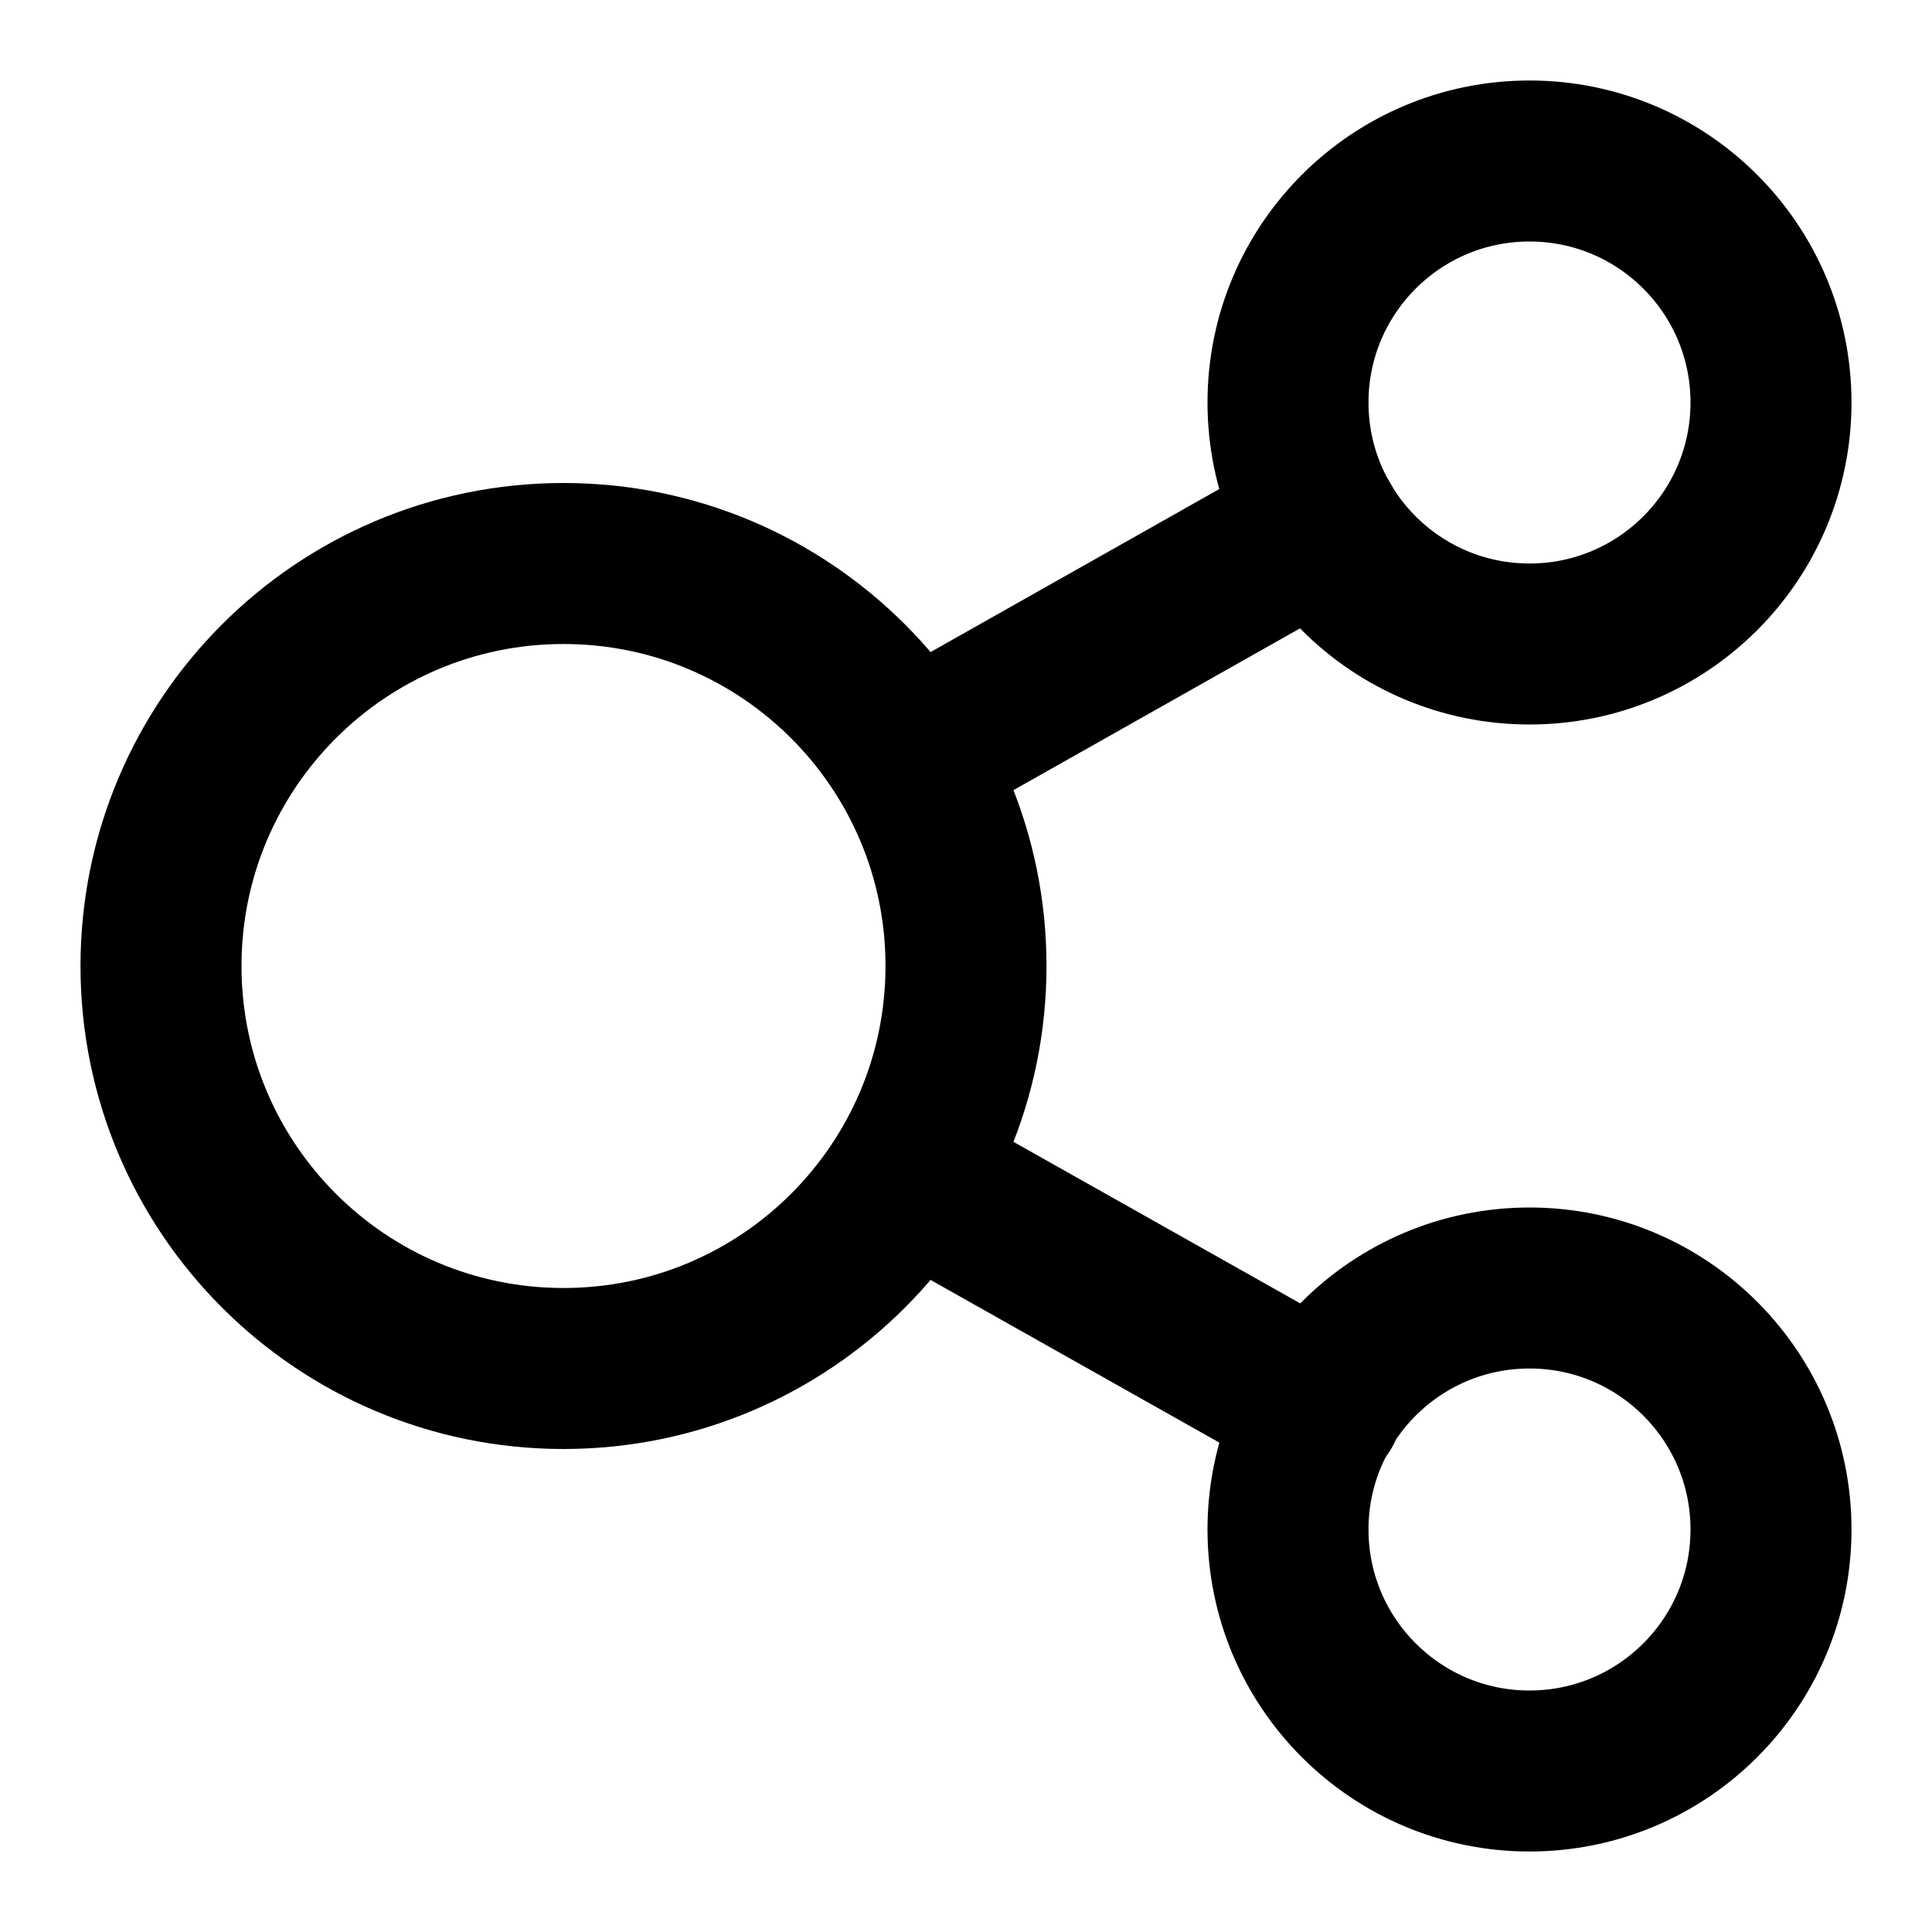
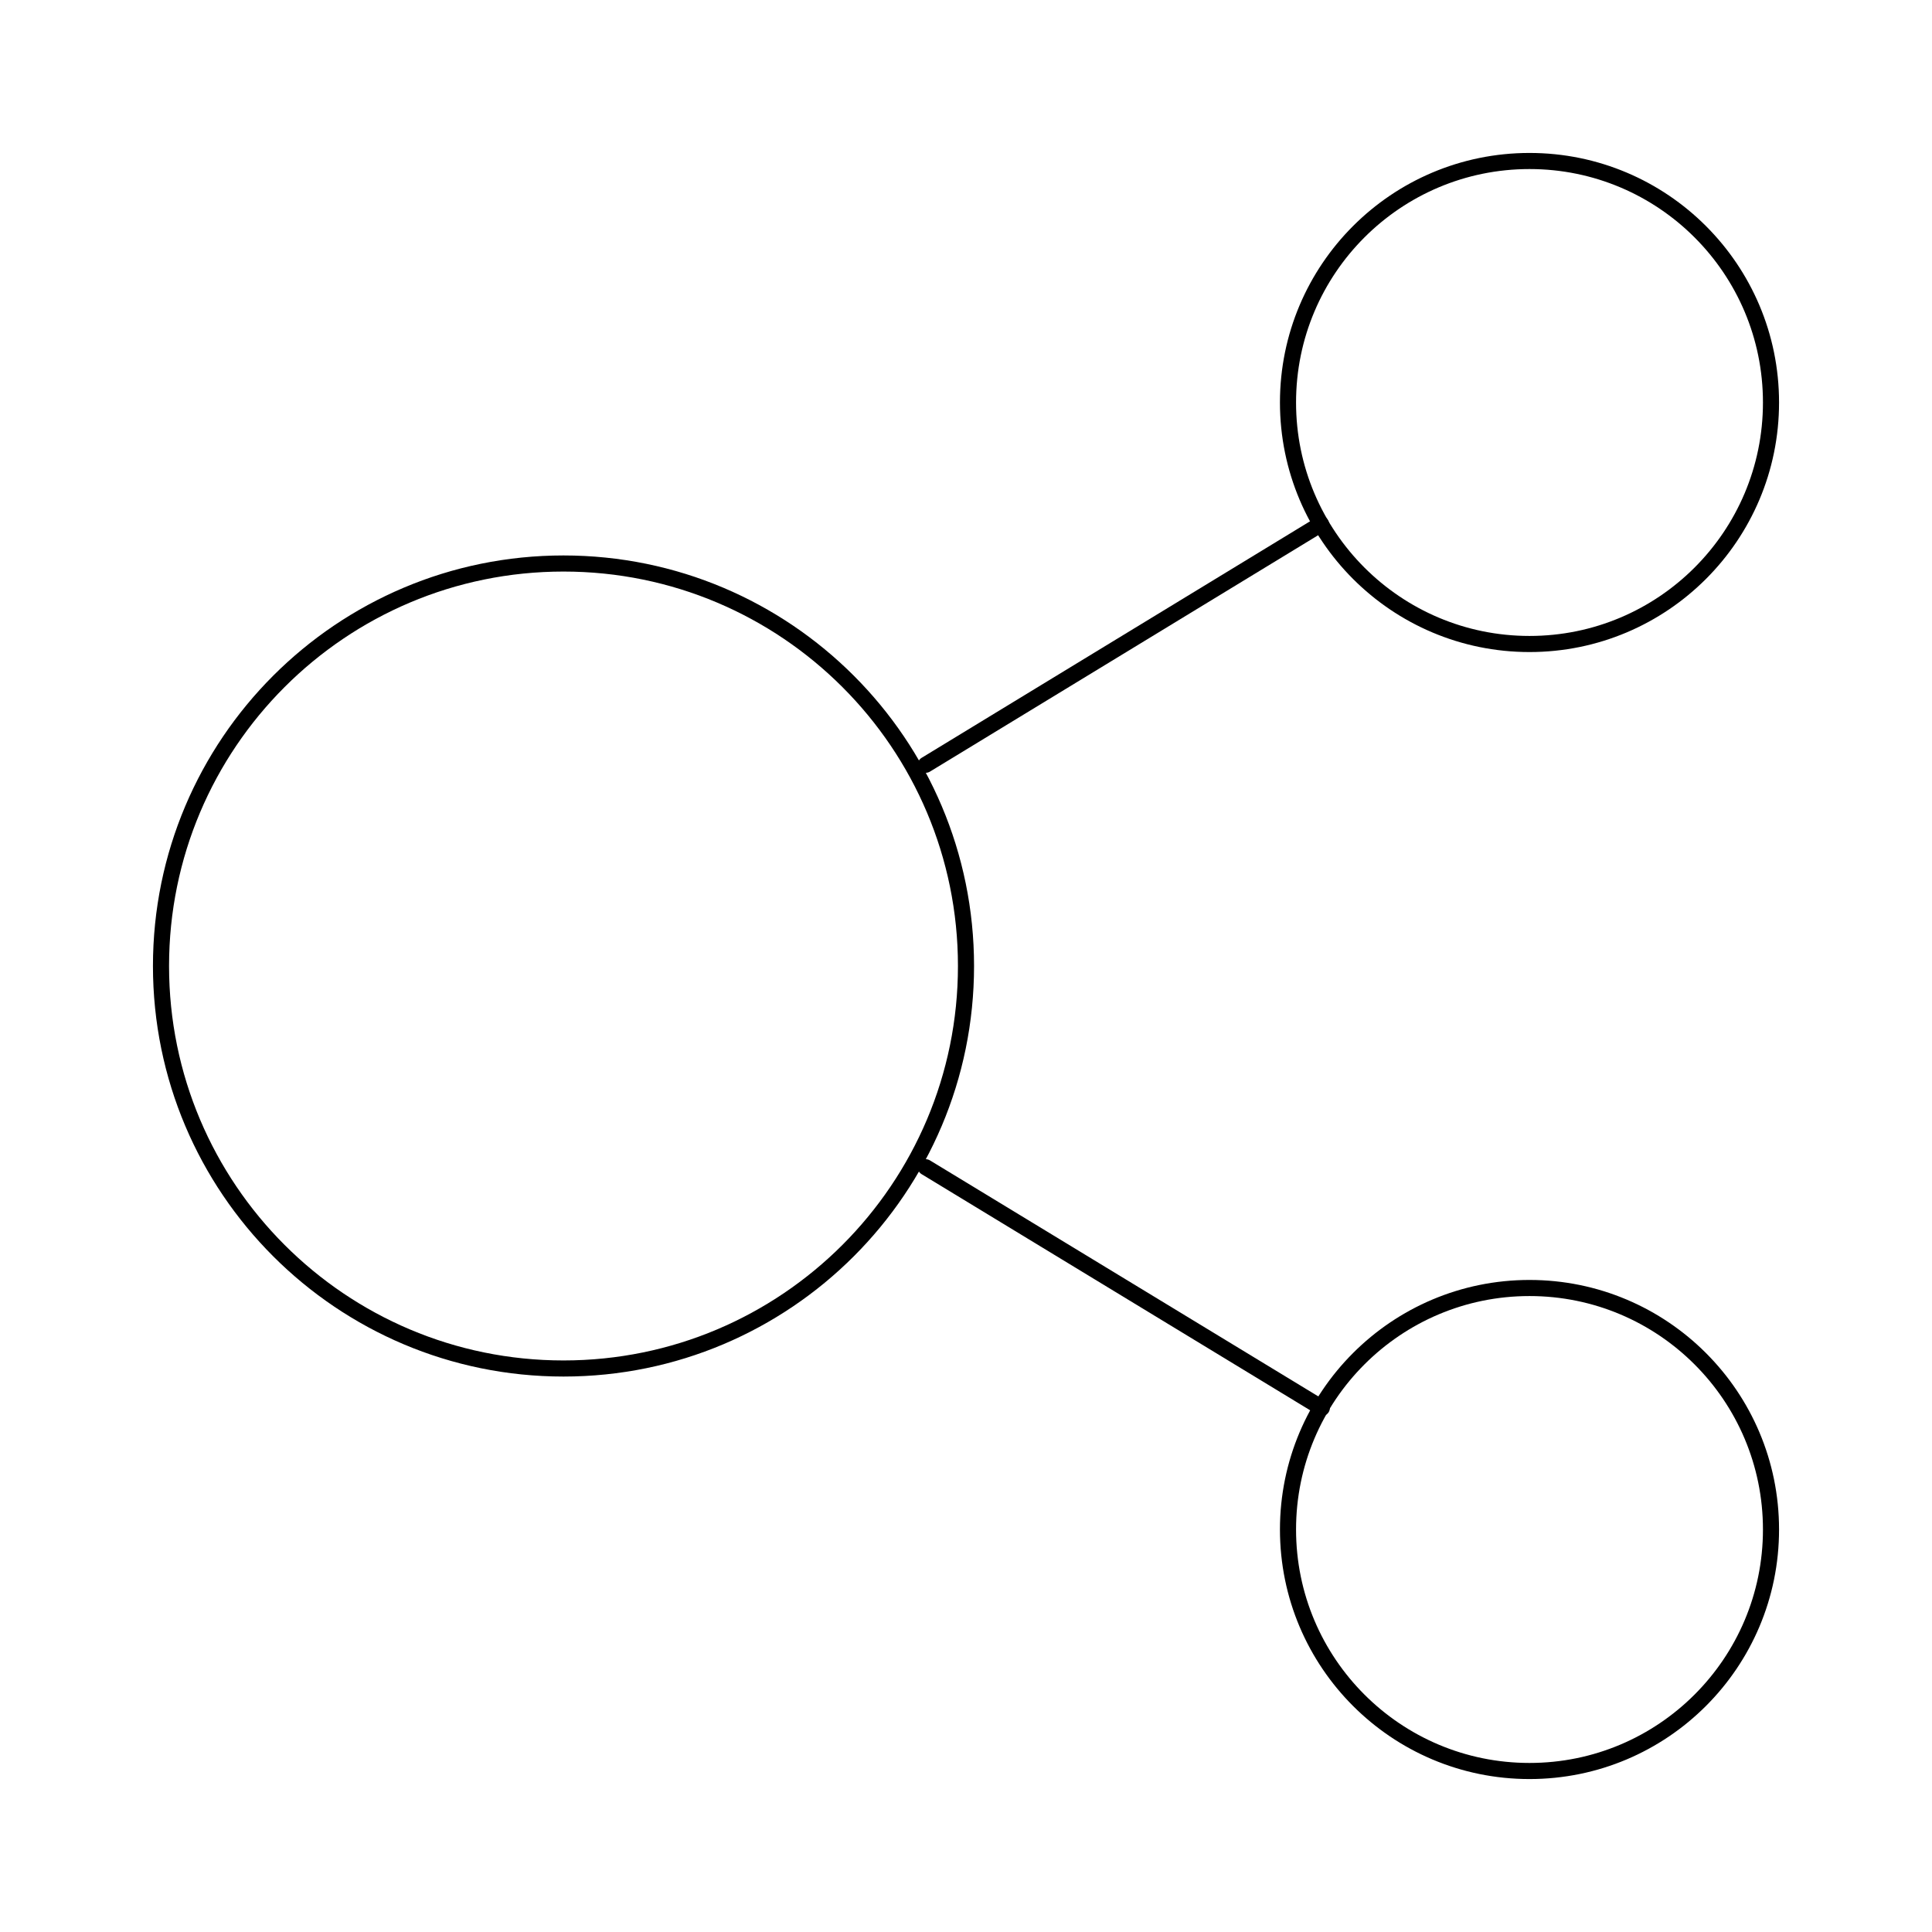
- <svg xmlns="http://www.w3.org/2000/svg" width="24" height="24" viewBox="0 0 24 24" fill="none" stroke="currentColor" stroke-width="2" stroke-linecap="round" stroke-linejoin="round" class="feather feather-share-2">
-   <circle vector-effect="non-scaling-stroke" cx="19" cy="5" r="3" />
-   <circle vector-effect="non-scaling-stroke" cx="7" cy="12" r="5" />
-   <circle vector-effect="non-scaling-stroke" cx="19" cy="19" r="3" />
-   <line vector-effect="non-scaling-stroke" x1="12" y1="15" x2="16.42" y2="17.49" />
-   <line vector-effect="non-scaling-stroke" x1="16.41" y1="6.51" x2="12" y2="9" />
+ <svg xmlns="http://www.w3.org/2000/svg" width="24" height="24" viewBox="0 0 24 24" fill="none" stroke="currentColor" stroke-width="0.2" stroke-linecap="round" stroke-linejoin="round" class="feather feather-share-2">
+   <circle cx="19" cy="5" r="3" />
+   <circle cx="7" cy="12" r="5" />
+   <circle cx="19" cy="19" r="3" />
+   <line x1="11.5" y1="14.5" x2="16.42" y2="17.49" />
+   <line x1="16.41" y1="6.51" x2="11.5" y2="9.5" />
</svg>
